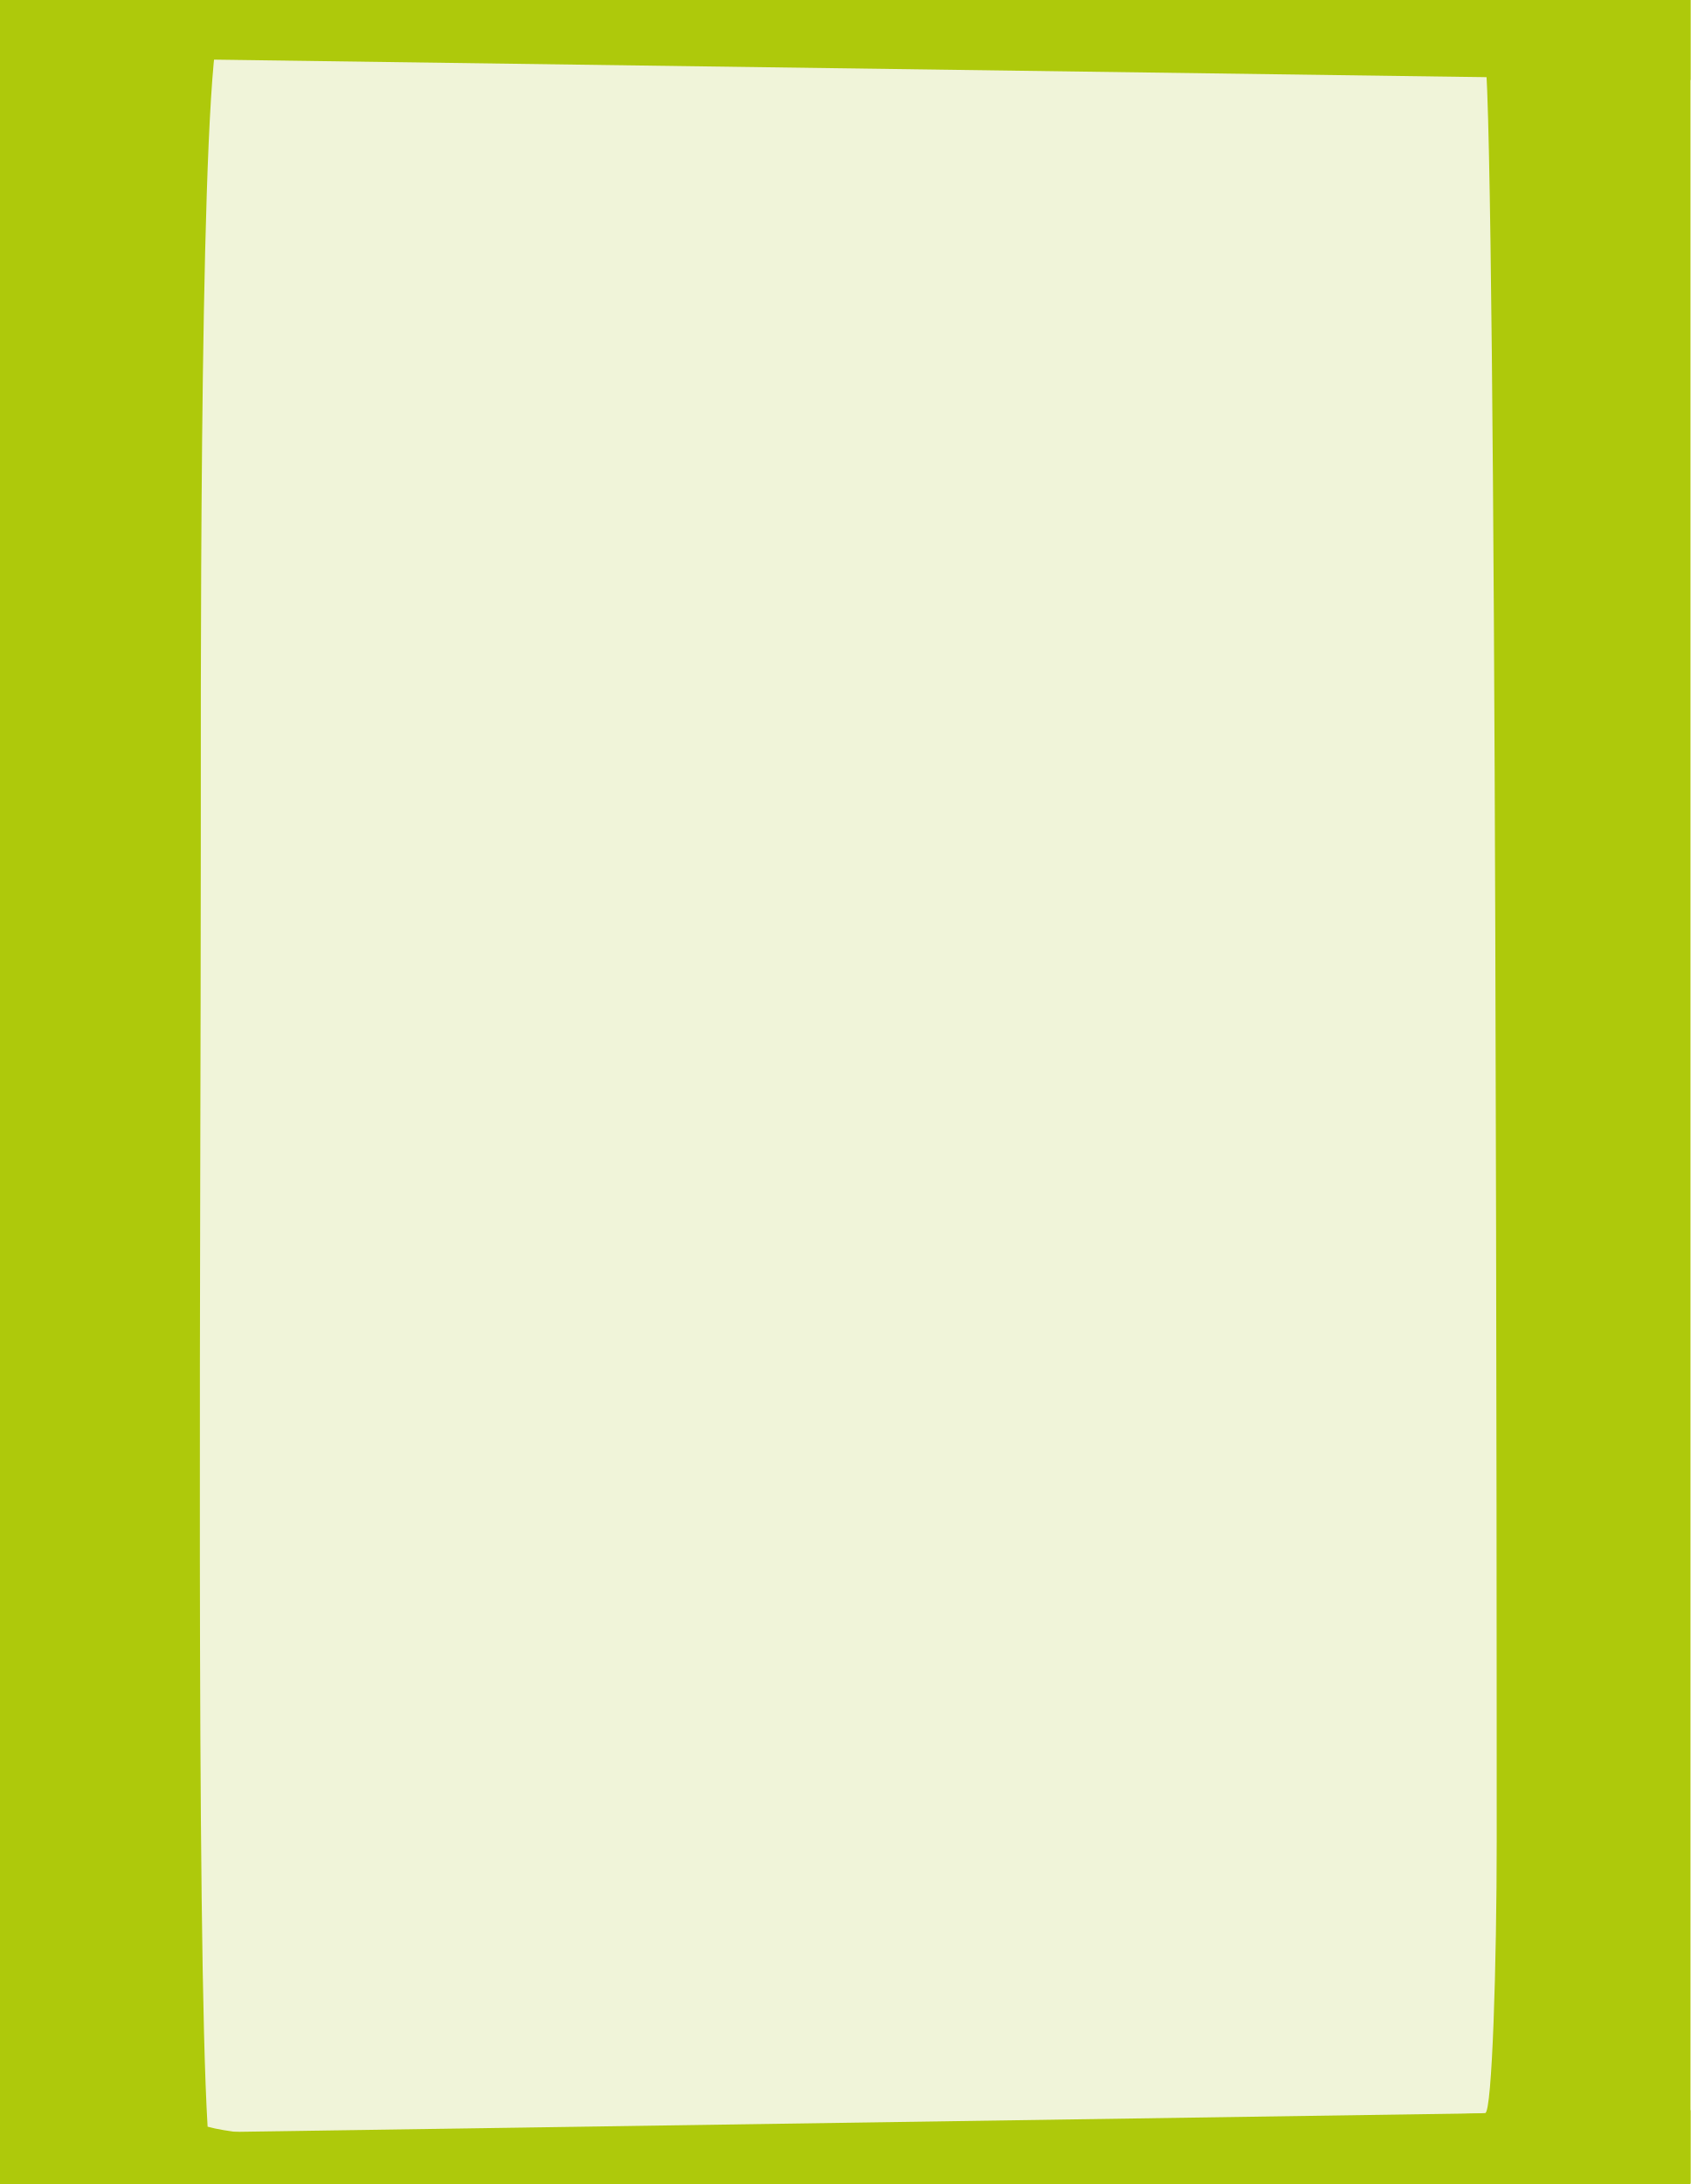
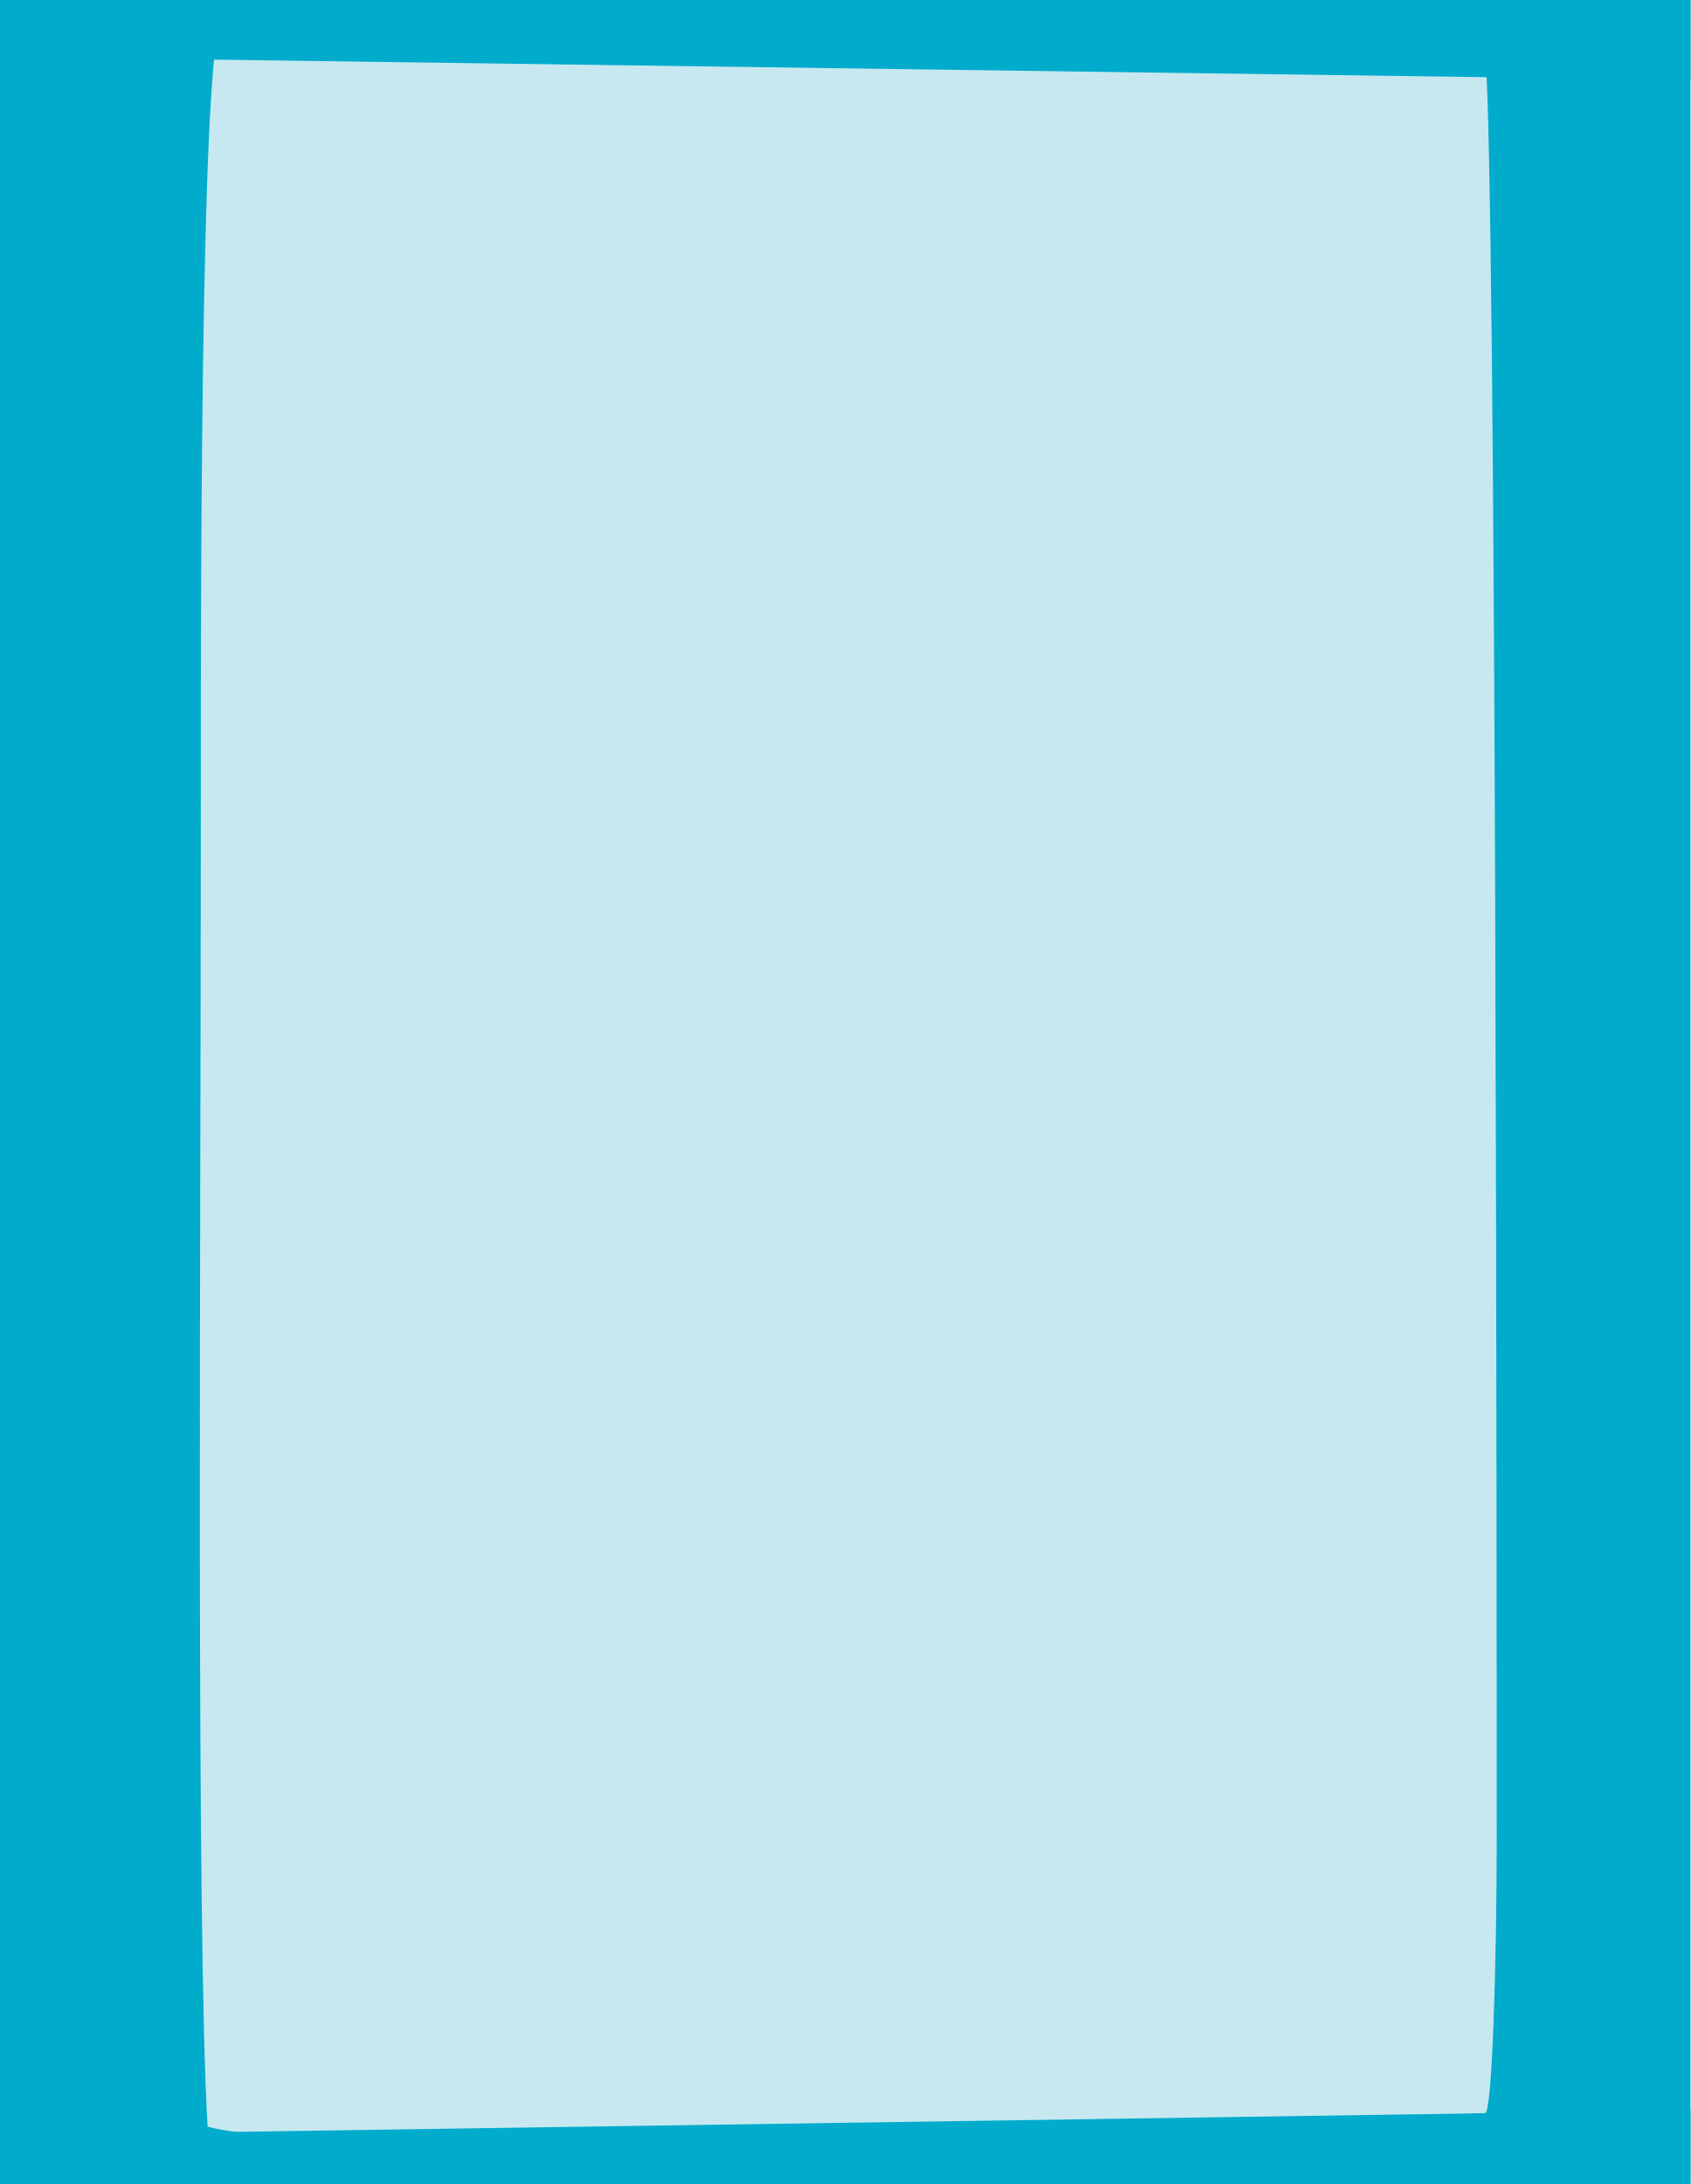
- <svg xmlns="http://www.w3.org/2000/svg" xmlns:xlink="http://www.w3.org/1999/xlink" version="1.1" id="Capa_1" x="0px" y="0px" viewBox="0 0 820 1059.2" style="enable-background:new 0 0 820 1059.2;" xml:space="preserve">
+ <svg xmlns="http://www.w3.org/2000/svg" version="1.1" id="Capa_1" x="0px" y="0px" viewBox="0 0 820 1059.2" style="enable-background:new 0 0 820 1059.2;" xml:space="preserve">
  <style type="text/css">
- 	.st0{fill:#AEC90B;}
- 	.st1{clip-path:url(#SVGID_00000061442546285743714180000004581183089309091505_);fill:#F0F4D9;}
+ 	.st0{fill:#00ABCC;}
+ 	.st1{fill:#C7E8F0;}
</style>
  <rect y="-0.4" class="st0" width="820" height="1059.2" />
  <g>
    <g>
      <g>
-         <defs>
-           <rect id="SVGID_1_" y="-0.4" width="820" height="1060" />
-         </defs>
-         <clipPath id="SVGID_00000129891611048014241790000018000741364192913038_">
-           <use xlink:href="#SVGID_1_" style="overflow:visible;" />
-         </clipPath>
-         <path style="clip-path:url(#SVGID_00000129891611048014241790000018000741364192913038_);fill:#F0F4D9;" d="M105.2,17.6     c16.6-2,332.6,0,365.8,0s246.9-12.7,249.4,9.6c5.6,48.5,5.6,784.6,5.6,865.7c0,58.3-2.2,131.9-5.6,131.9     c-3.3,0-550.9,26-619.7,6.6c-5.6-93.2-3.3-439.3-3.3-619.9C97.5,354.6,96.4,72.5,105.2,17.6" />
+         <g>
+           <path class="st1" d="M105.2,17.6c16.6-2,332.6,0,365.8,0s246.9-12.7,249.4,9.6c5.6,48.5,5.6,784.6,5.6,865.7      c0,58.3-2.2,131.9-5.6,131.9c-3.3,0-550.9,26-619.7,6.6c-5.6-93.2-3.3-439.3-3.3-619.9C97.5,354.6,96.4,72.5,105.2,17.6" />
+         </g>
      </g>
    </g>
  </g>
  <polygon class="st0" points="0,1035.6 0,1059.6 820,1059.6 820,1023.4 " />
  <polygon class="st0" points="0,-0.4 0,27.5 820,38.8 820,-0.4 " />
</svg>
